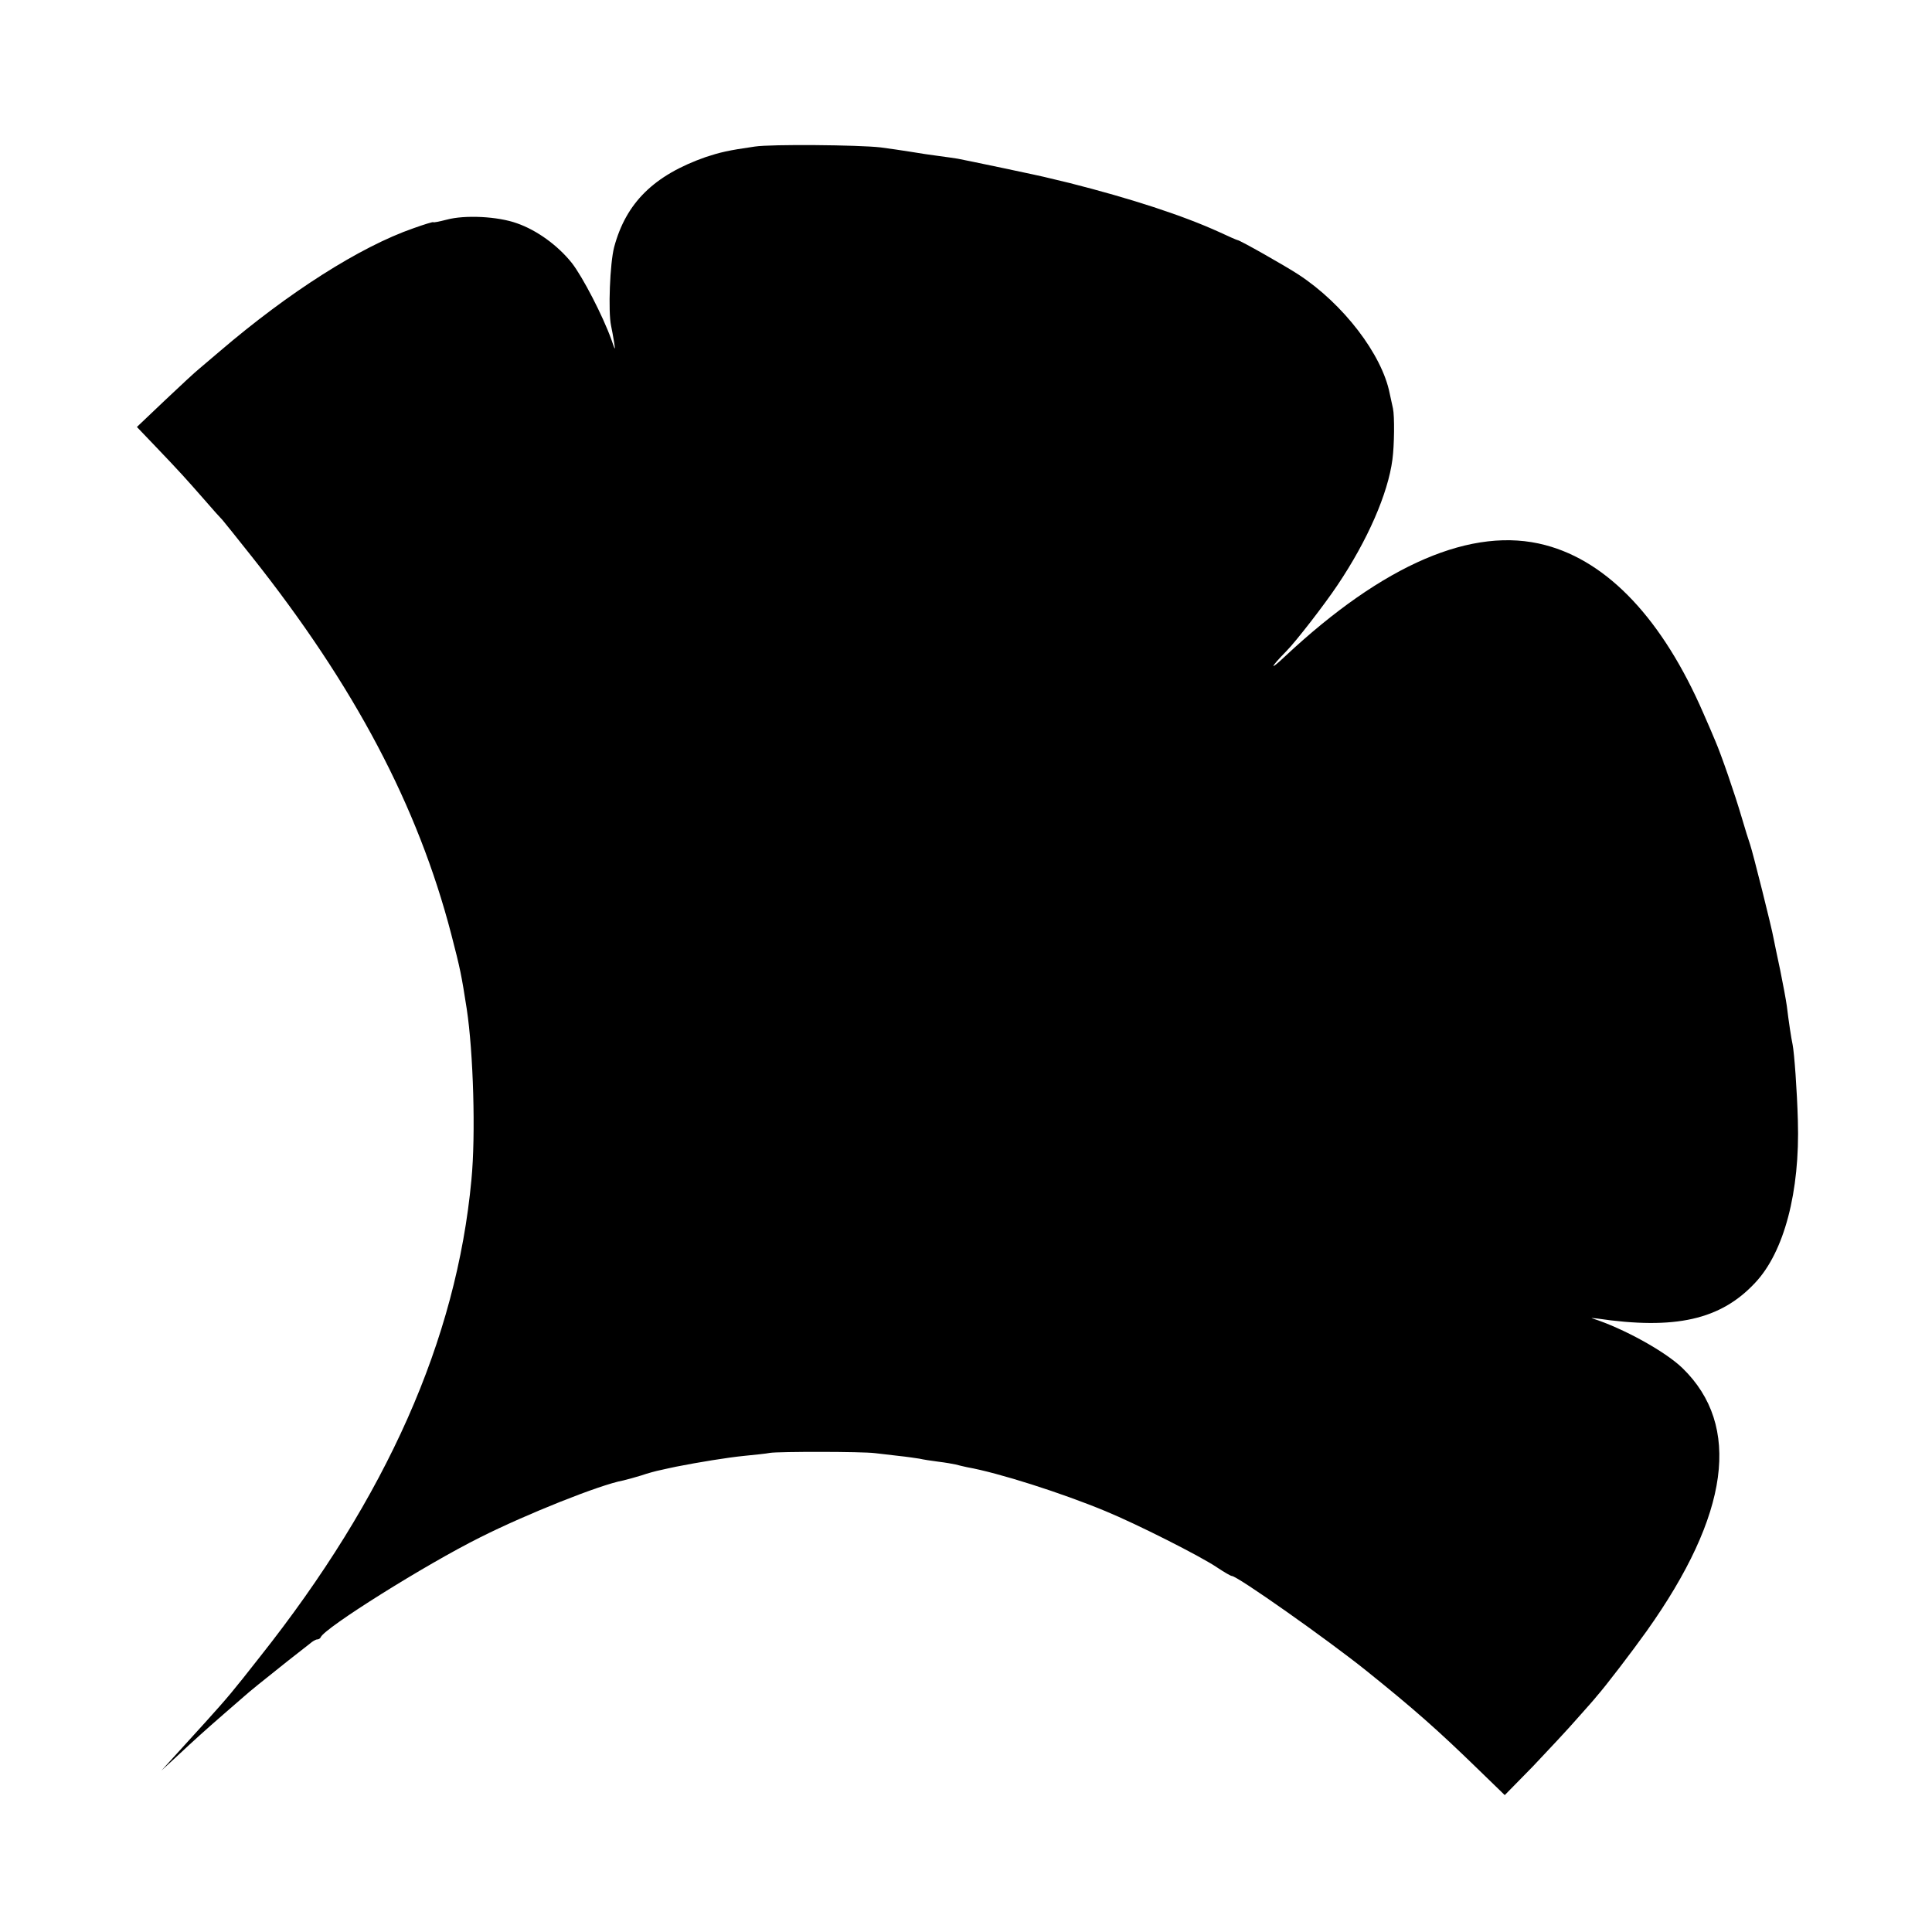
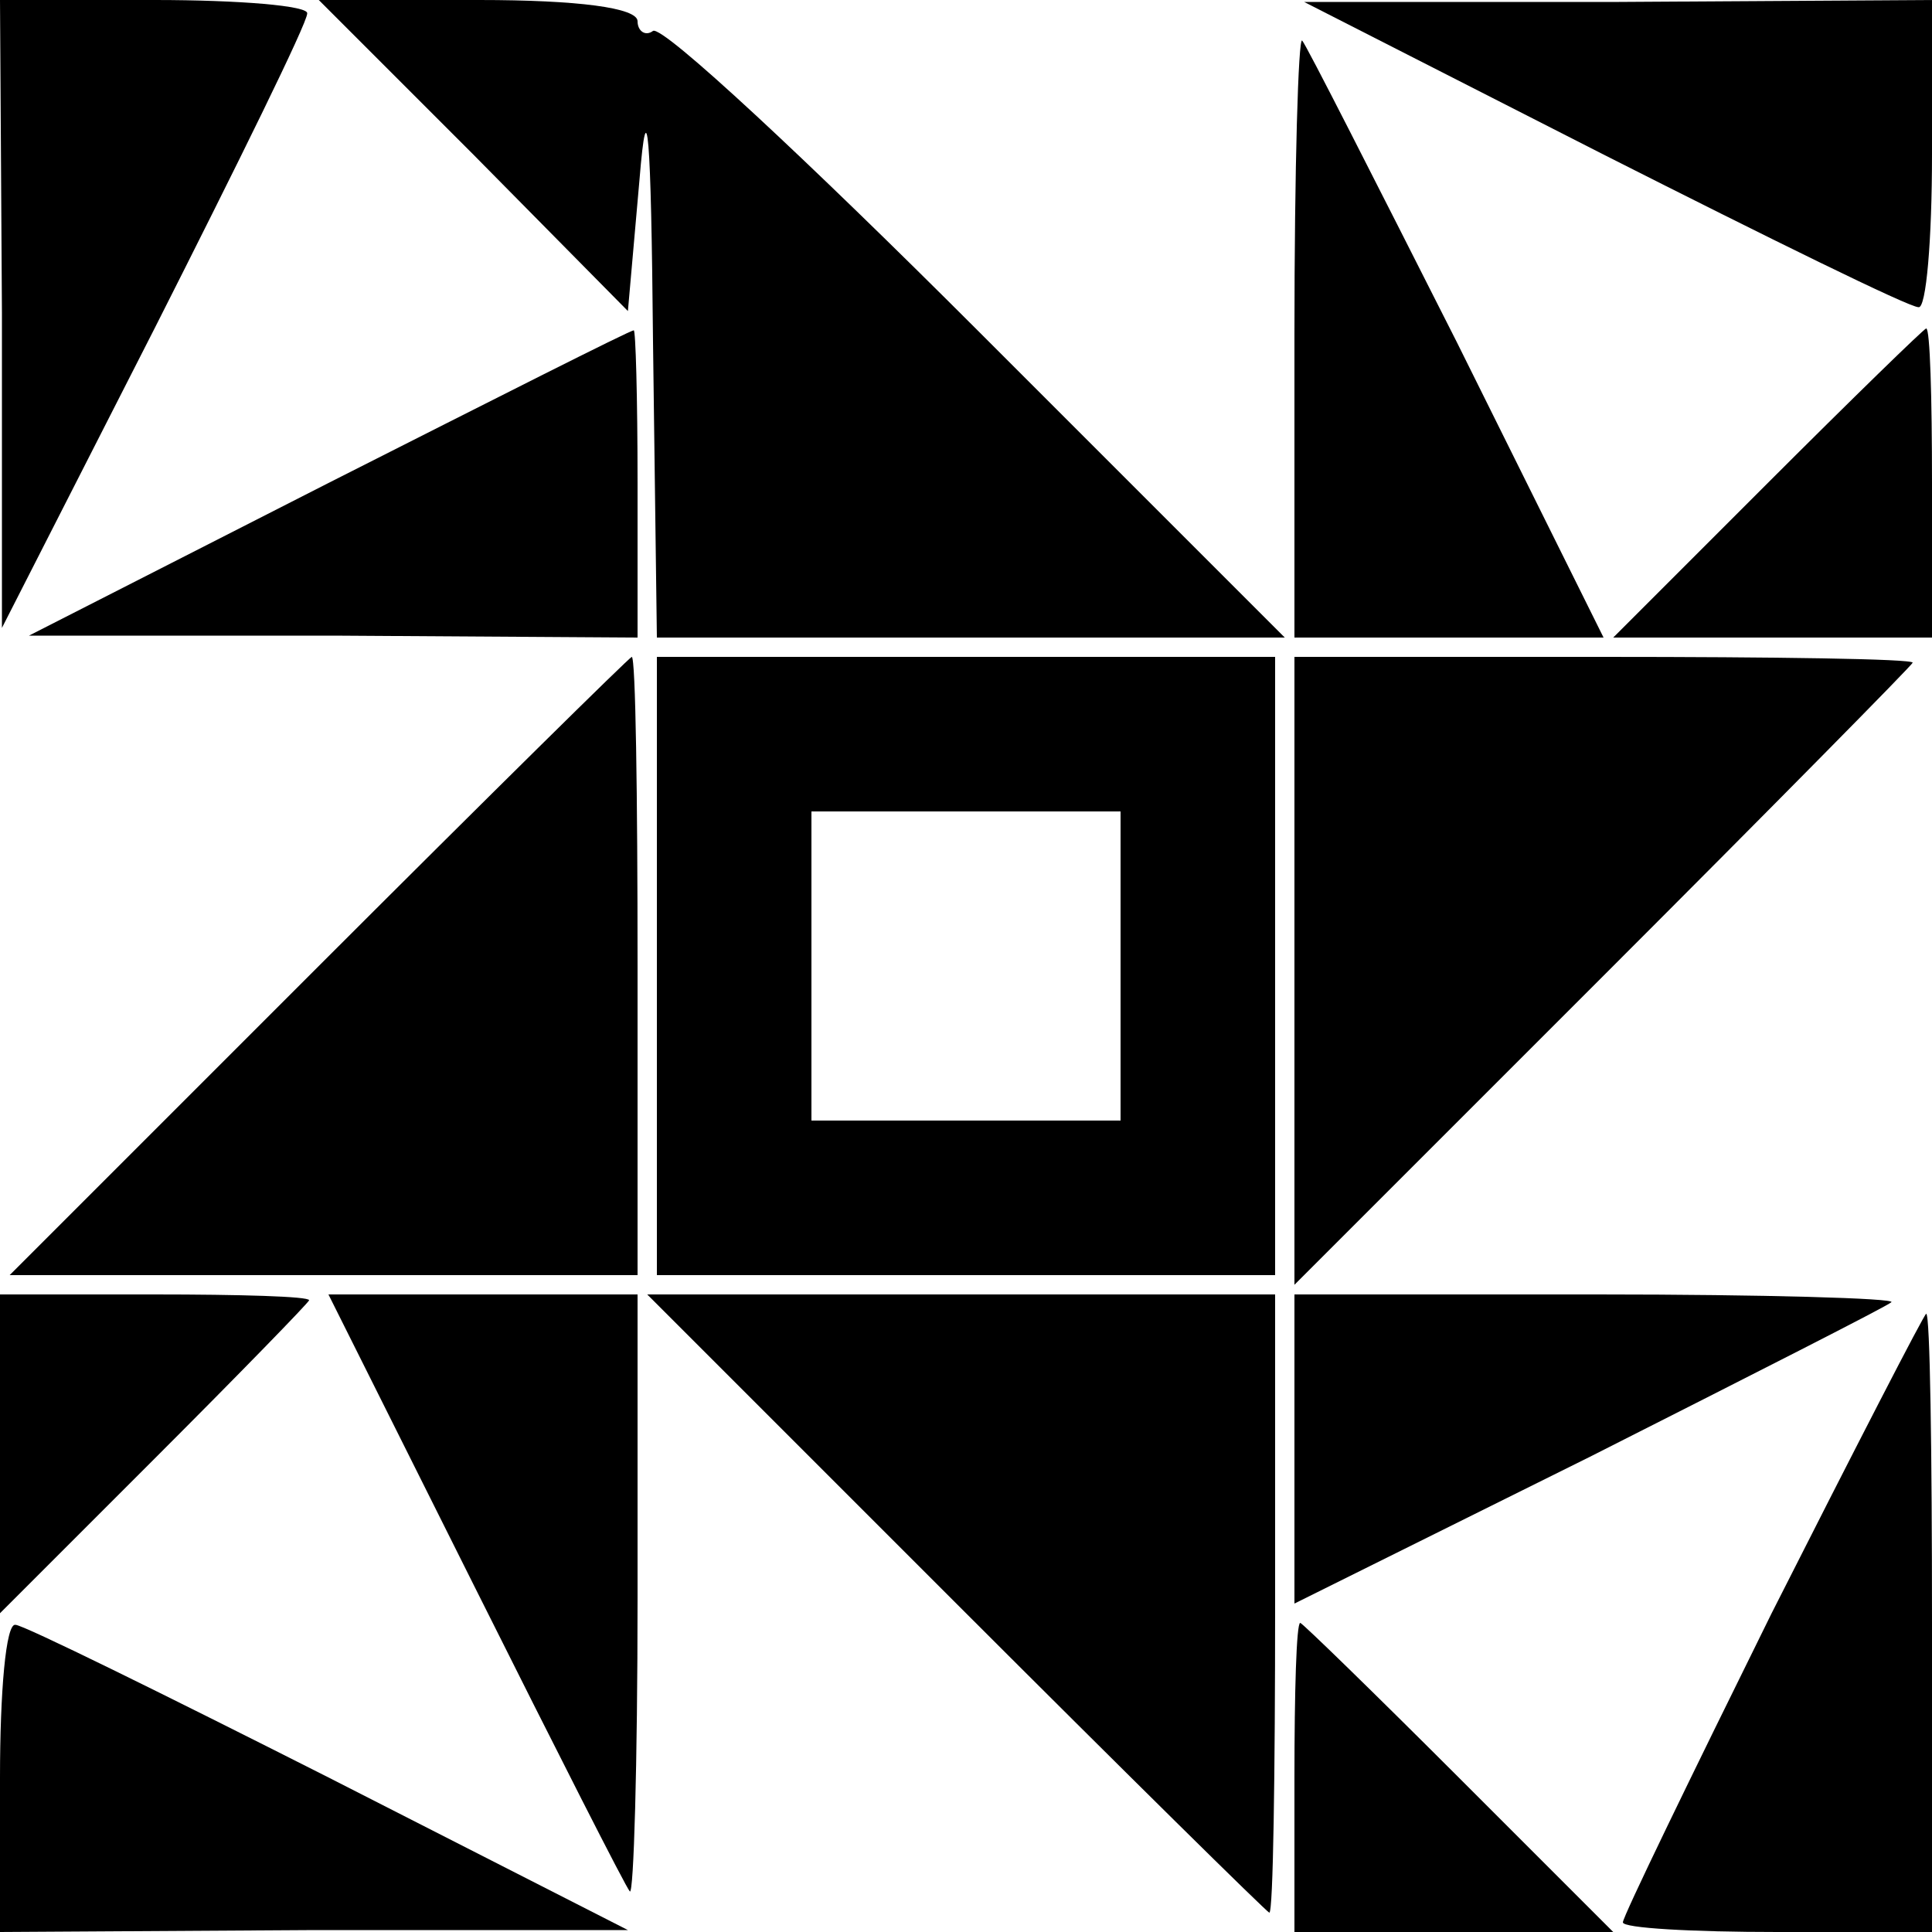
- <svg xmlns="http://www.w3.org/2000/svg" version="1.0" width="700pt" height="700pt" viewBox="0 0 700 700" preserveAspectRatio="xMidYMid meet">
-   <g transform="translate(0,700) scale(0.1,-0.1)" fill="#000000" stroke="none">
-     <path d="M2735 6469 c-98 -14 -126 -21 -178 -38 -188 -66 -289 -166 -332 -327 -15 -58 -22 -232 -11 -284 3 -14 8 -41 11 -60 5 -32 4 -31 -10 10 -31 86 -104 227 -143 277 -51 64 -127 119 -199 144 -69 25 -189 31 -255 13 -27 -7 -48 -11 -48 -9 0 2 -33 -8 -72 -22 -193 -67 -452 -232 -702 -446 -27 -23 -60 -51 -73 -62 -14 -11 -70 -63 -126 -116 l-101 -96 66 -69 c90 -94 114 -121 178 -194 30 -35 60 -68 66 -74 5 -6 53 -65 105 -131 374 -471 603 -905 724 -1370 33 -127 37 -148 56 -270 24 -157 33 -457 17 -620 -54 -579 -307 -1149 -767 -1729 -98 -125 -114 -144 -196 -235 -54 -59 -60 -66 -120 -132 l-40 -44 50 46 c76 71 104 96 175 158 36 31 70 61 76 66 14 13 72 60 154 125 36 28 73 57 83 65 9 8 21 15 26 15 5 0 11 3 13 8 14 34 381 264 578 362 167 84 435 191 518 206 13 3 42 11 65 18 23 8 56 17 72 20 17 4 41 9 55 12 81 16 185 33 245 39 39 4 81 8 95 11 32 5 334 5 380 -1 19 -2 58 -7 86 -10 29 -3 62 -8 75 -10 13 -3 44 -8 69 -11 25 -3 53 -8 62 -10 10 -3 29 -7 42 -10 113 -20 342 -93 501 -159 112 -46 346 -164 406 -205 24 -16 48 -30 52 -30 20 0 346 -230 487 -343 173 -139 259 -215 403 -355 l99 -96 102 104 c55 58 128 136 161 174 33 37 65 73 70 80 32 36 129 163 181 236 301 423 344 745 130 953 -63 61 -216 145 -326 180 -8 2 -1 2 15 0 284 -42 449 -5 574 129 105 111 163 330 155 588 -3 110 -13 245 -19 275 -5 23 -14 82 -21 140 -3 22 -14 81 -24 130 -11 50 -21 101 -24 115 -6 36 -75 311 -85 340 -5 14 -19 59 -31 100 -24 82 -74 227 -95 275 -7 17 -26 62 -43 100 -147 339 -345 550 -573 610 -263 70 -586 -69 -944 -404 -57 -54 -54 -41 5 19 35 35 140 171 186 240 109 162 183 332 199 455 7 51 8 158 2 185 -2 8 -7 33 -12 55 -28 141 -168 324 -330 430 -47 31 -213 125 -221 125 -2 0 -32 13 -66 29 -134 61 -322 122 -543 178 -33 8 -67 16 -75 18 -25 7 -303 65 -330 70 -14 2 -45 7 -70 10 -25 3 -70 10 -100 15 -30 5 -80 12 -110 16 -79 9 -396 12 -455 3z" />
+ <svg xmlns="http://www.w3.org/2000/svg" version="1.0" width="100pt" height="100pt" viewBox="0 0 100 100" preserveAspectRatio="xMidYMid meet">
+   <g transform="translate(0,100) scale(0.1,-0.1)" fill="#000000" stroke="none">
+     <path d="M1 838 l0 -163 79 155 c43 85 79 158 79 163 1 4 -35 7 -79 7 l-80 0 1 -162z" />
+     <path d="M245 920 l80 -81 6 68 c4 49 6 25 7 -84 l2 -153 162 0 163 0 -159 159 c-88 88 -163 158 -168 155 -4 -3 -8 0 -8 5 0 7 -31 11 -82 11 l-83 0 80 -80z" />
+     <path d="M830 920 c85 -43 158 -79 163 -79 4 -1 7 35 7 79 l0 80 -162 -1 -163 0 155 -79z" />
+     <path d="M670 827 l0 -157 80 0 80 0 -76 153 c-42 83 -78 154 -80 156 -2 2 -4 -66 -4 -152z" />
+     <path d="M170 750 l-155 -79 158 0 157 -1 0 80 c0 44 -1 80 -2 79 -2 0 -73 -36 -158 -79z" />
+     <path d="M915 750 l-80 -80 83 0 82 0 0 80 c0 44 -1 80 -3 80 -1 0 -38 -36 -82 -80z" />
+     <path d="M165 500 l-160 -160 163 0 162 0 0 160 c0 88 -1 160 -3 160 -1 0 -74 -72 -162 -160z" />
+     <path d="M340 500 l0 -160 160 0 160 0 0 160 0 160 -160 0 -160 0 0 -160z m240 0 l0 -80 -80 0 -80 0 0 80 0 80 80 0 80 0 0 -80z" />
+     <path d="M670 498 l0 -163 160 160 c88 88 160 161 160 162 0 2 -72 3 -160 3 l-160 0 0 -162z" />
+     <path d="M0 248 l0 -83 80 80 c44 44 80 81 80 82 0 2 -36 3 -80 3 l-80 0 0 -82z" />
+     <path d="M246 178 c42 -84 78 -155 80 -157 2 -2 4 66 4 152 l0 157 -80 0 -80 0 76 -152z" />
+     <path d="M495 170 c88 -88 161 -160 162 -160 2 0 3 72 3 160 l0 160 -162 0 -163 0 160 -160z" />
+     <path d="M670 250 l0 -80 153 76 c83 42 154 78 156 80 2 2 -66 4 -152 4 l-157 0 0 -80z" />
+     <path d="M917 165 c-42 -85 -77 -157 -77 -160 0 -3 36 -5 80 -5 l80 0 0 160 c0 88 -1 160 -3 160 -1 0 -37 -70 -80 -155z" />
+     <path d="M0 80 l0 -80 163 1 162 0 -155 79 c-85 43 -158 79 -162 79 -5 1 -8 -35 -8 -79z" />
+     <path d="M670 80 l0 -80 82 0 83 0 -80 80 c-44 44 -81 80 -82 80 -2 0 -3 -36 -3 -80z" />
  </g>
</svg>
